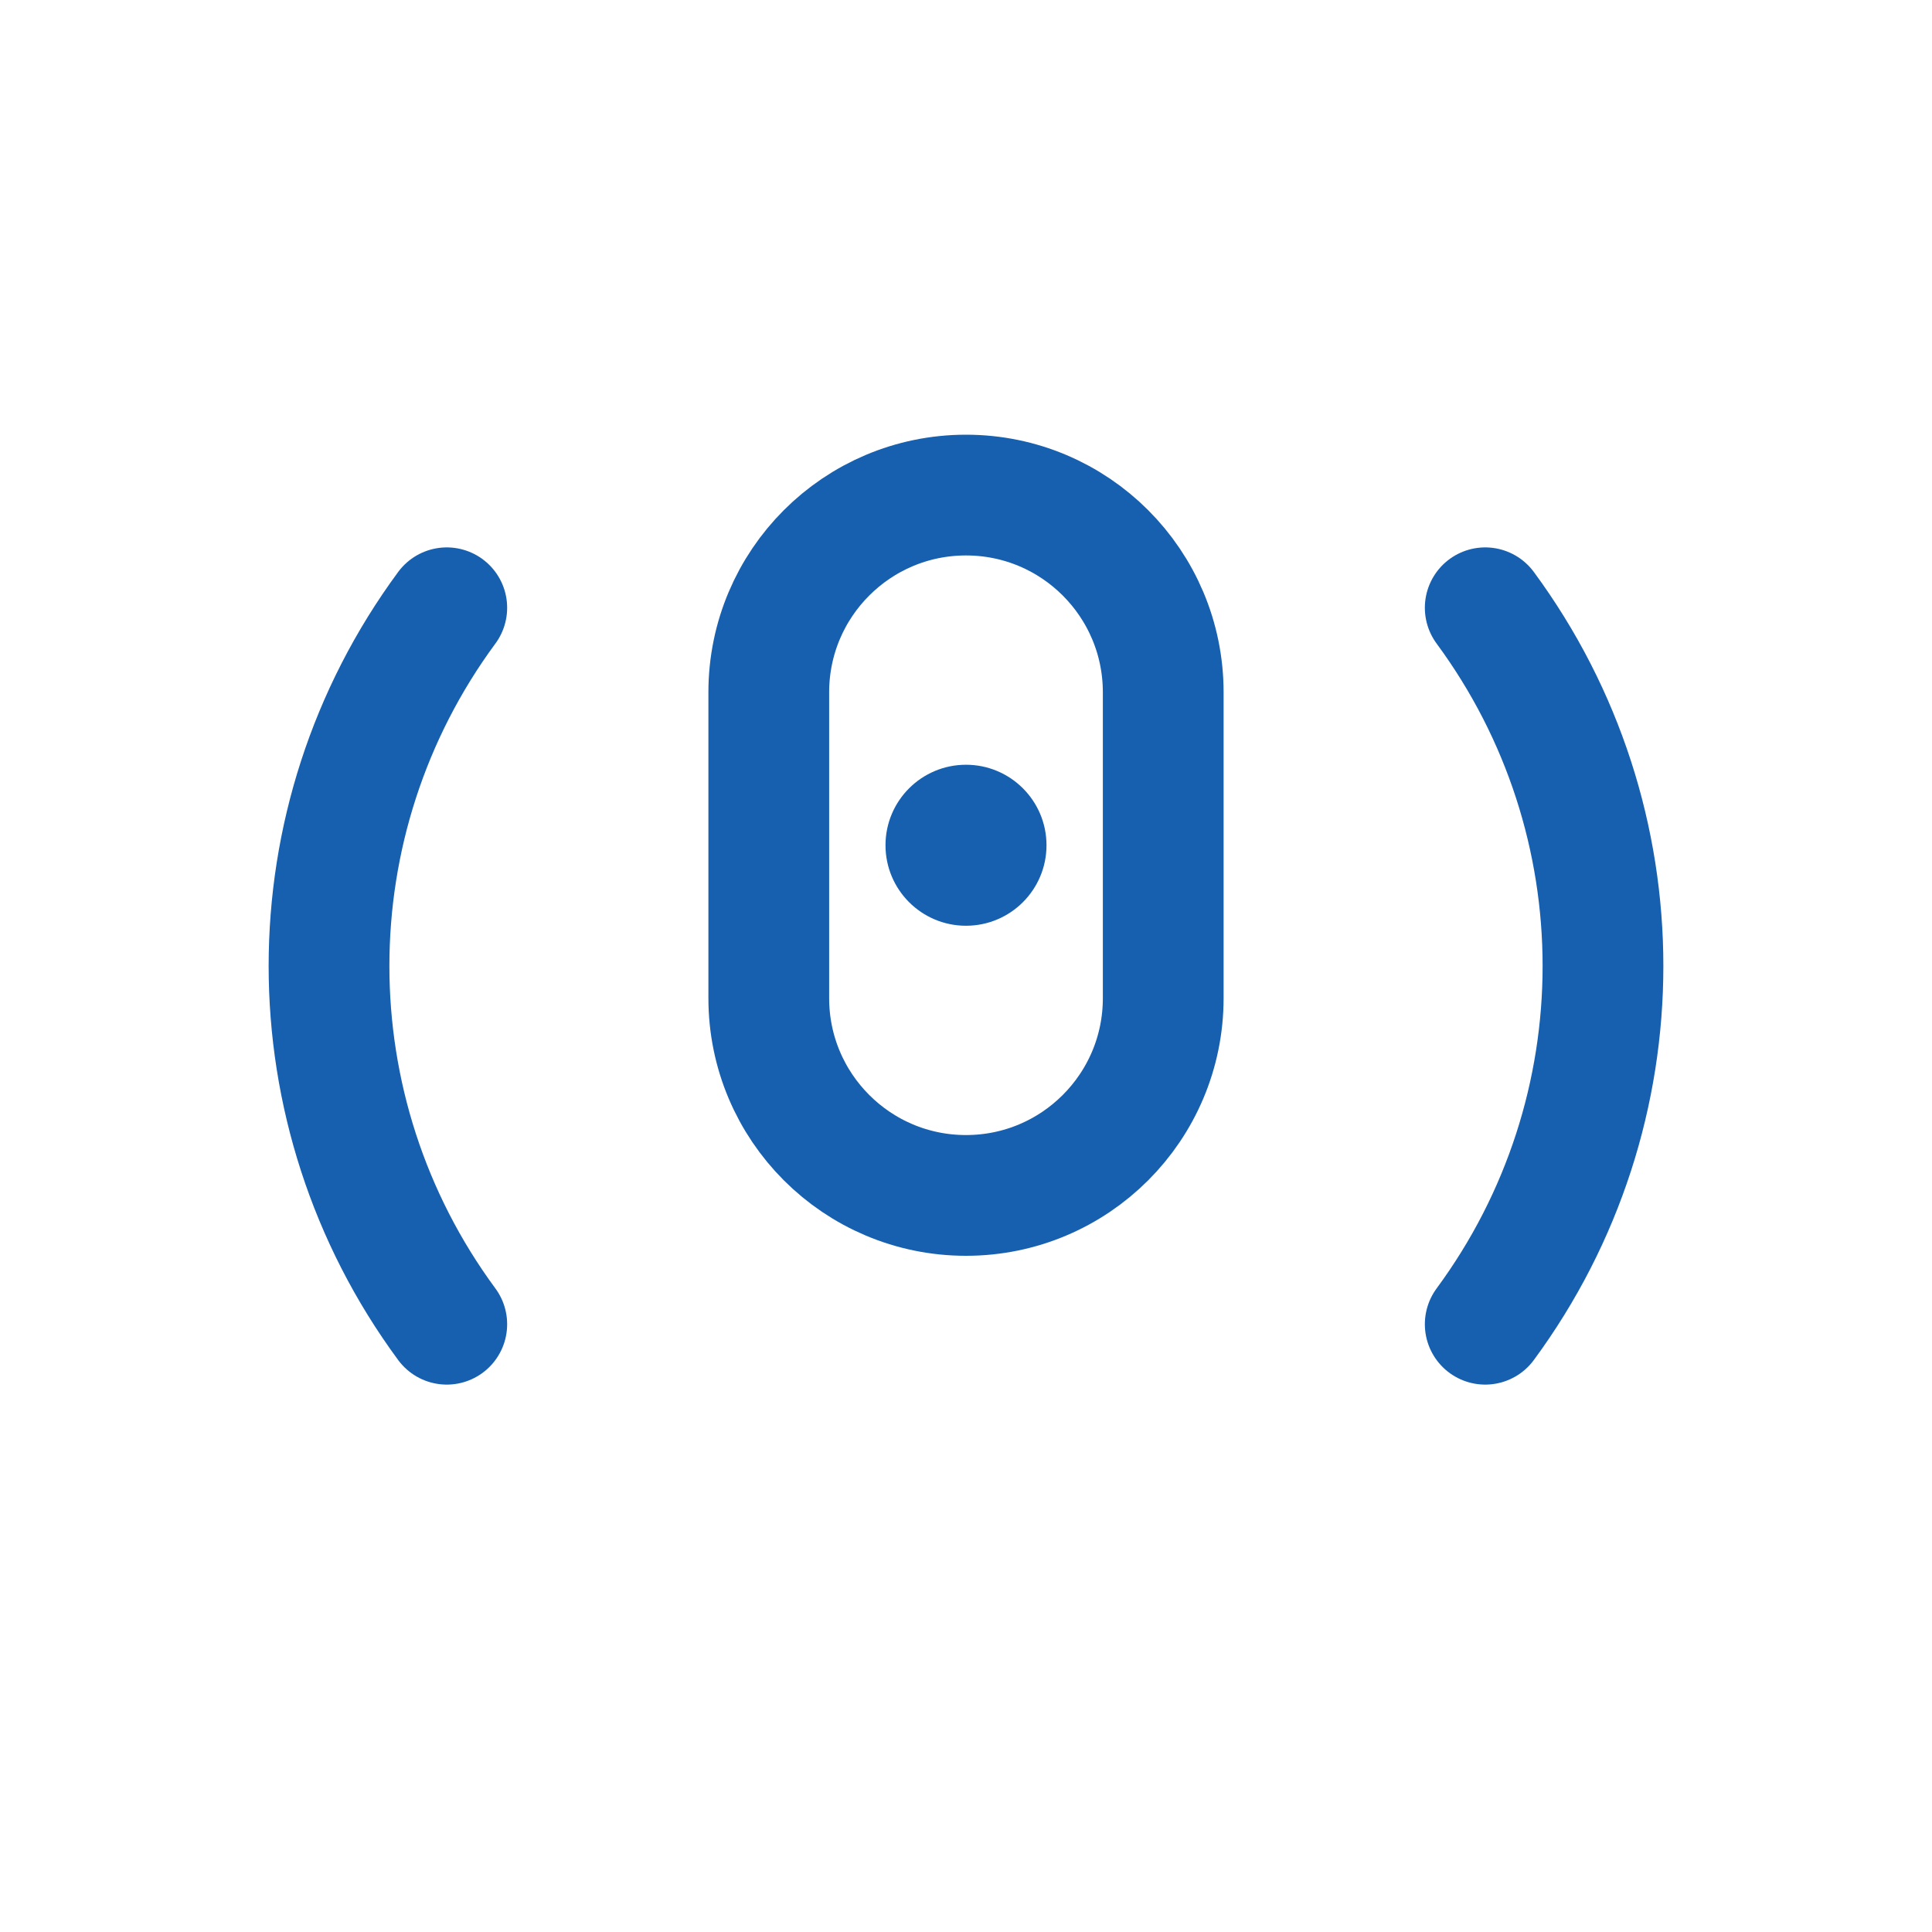
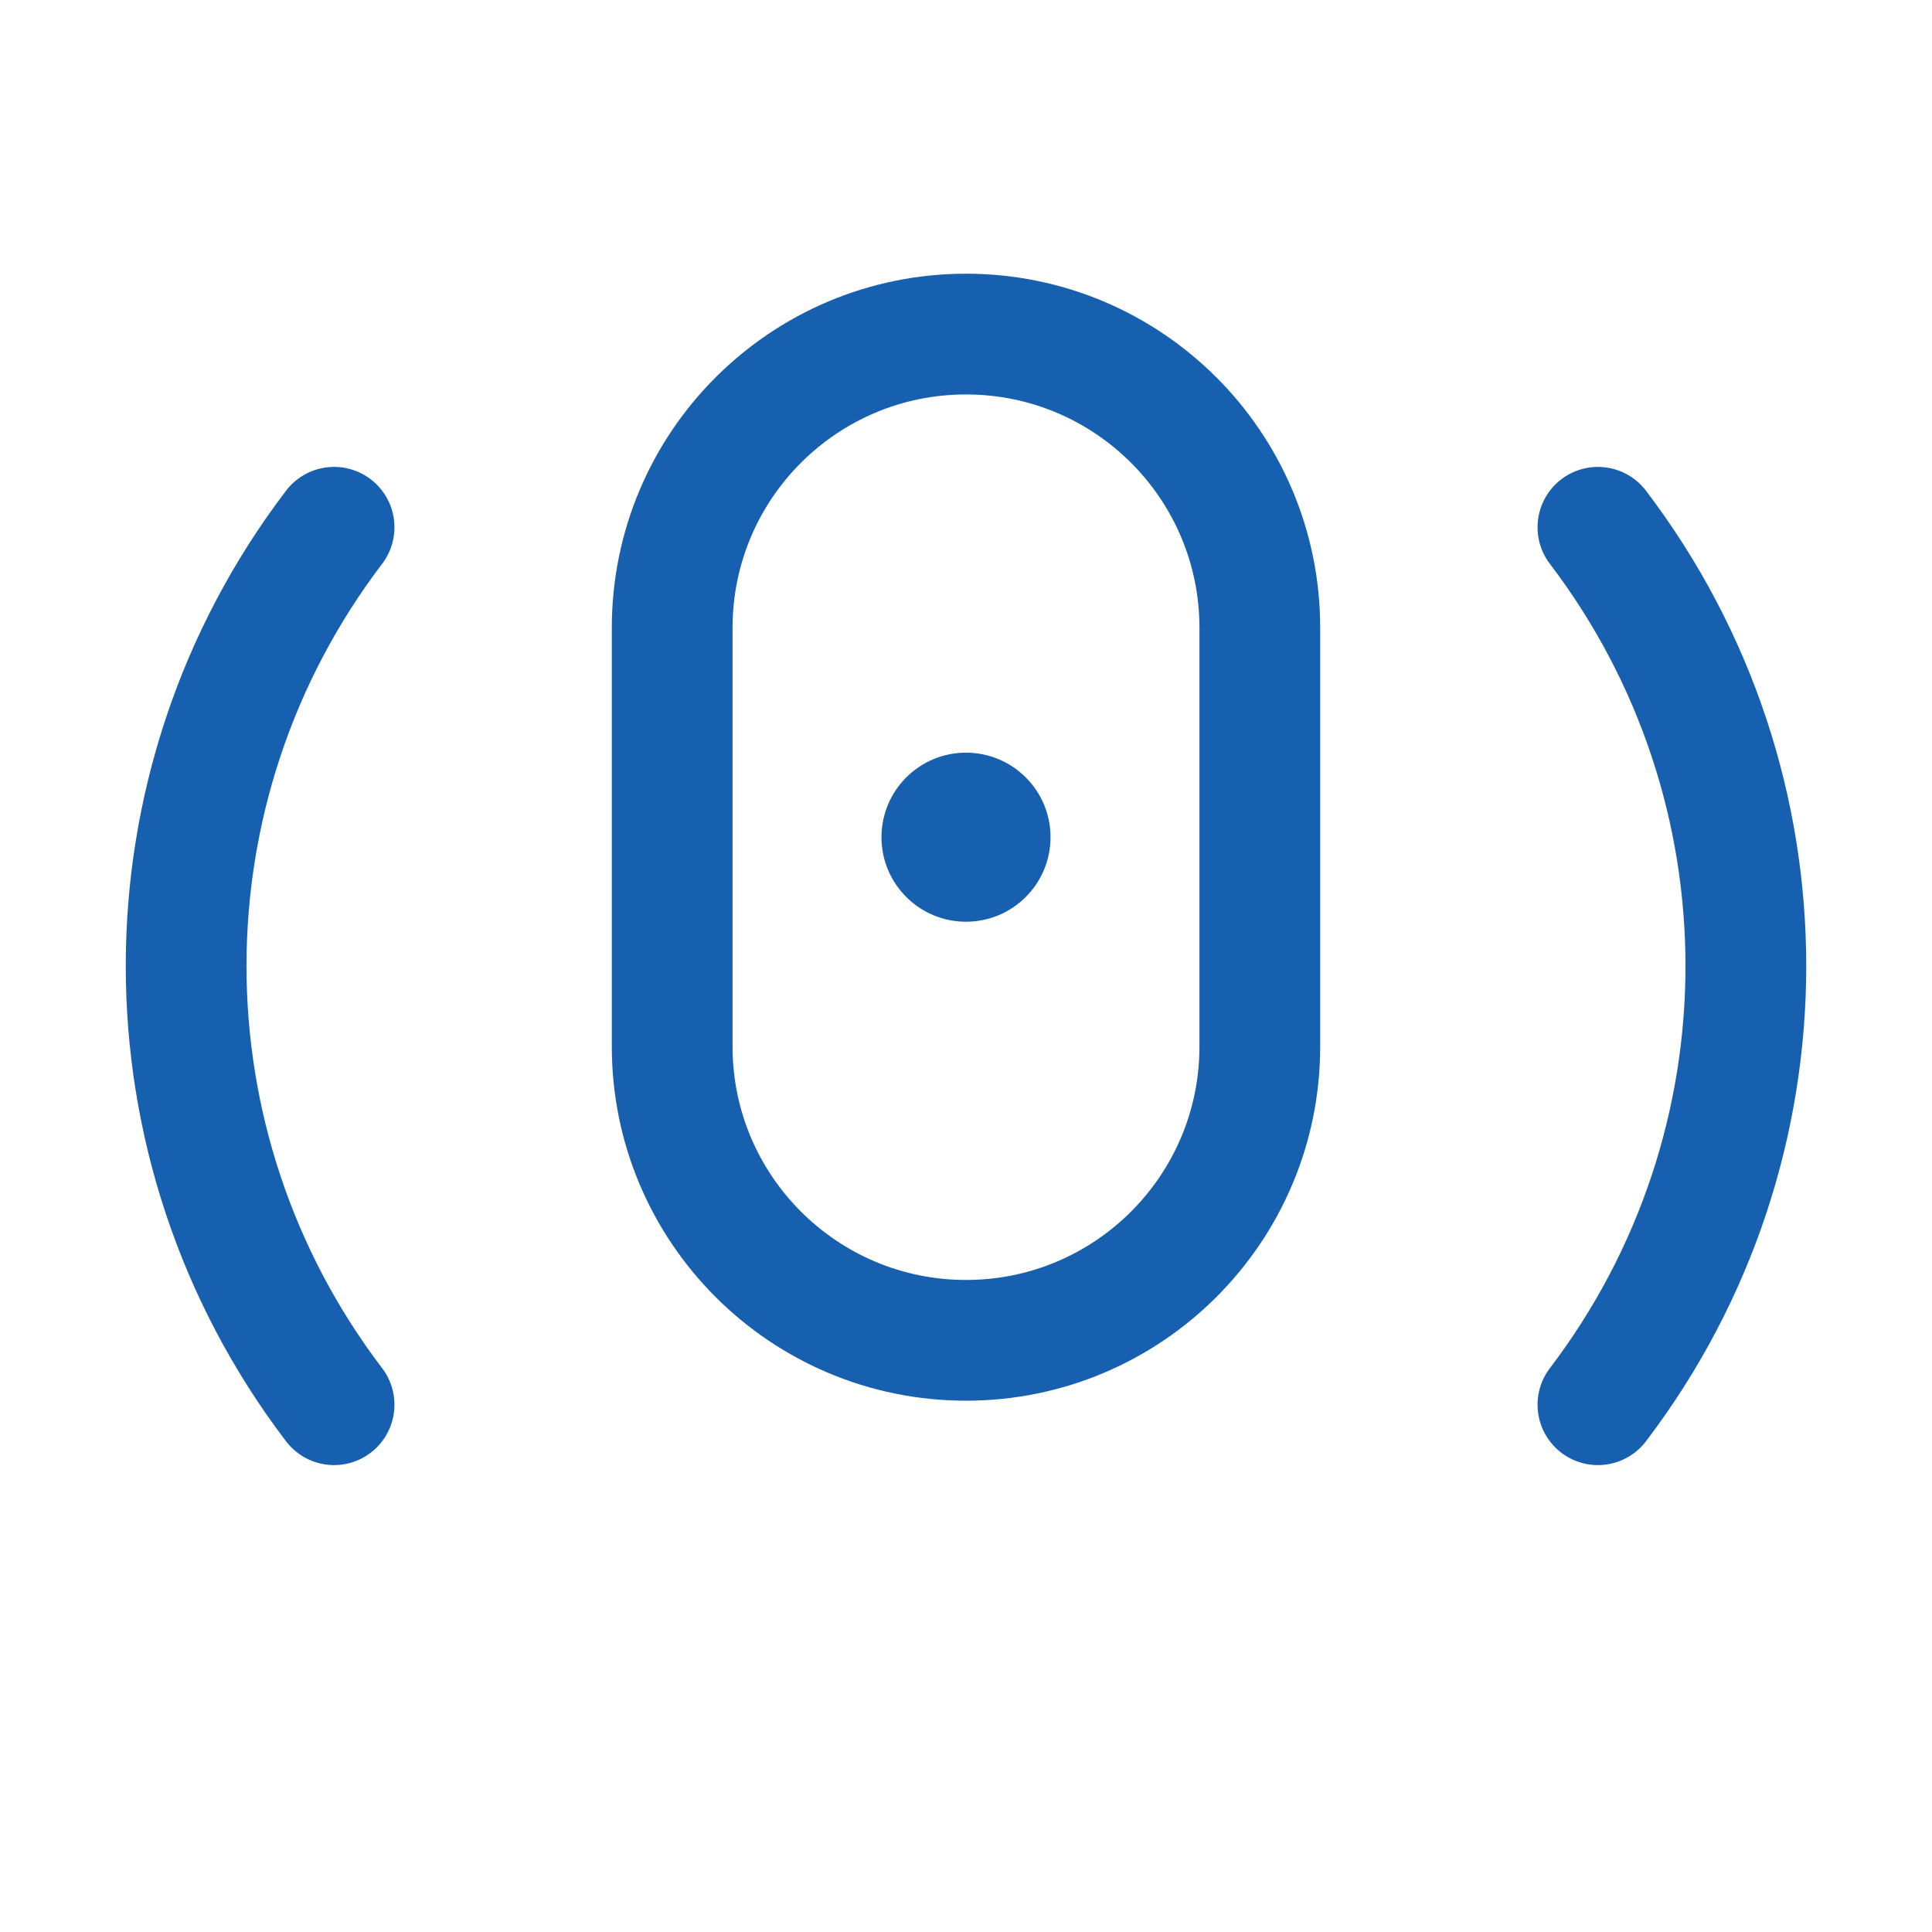
<svg xmlns="http://www.w3.org/2000/svg" width="24" height="24" viewBox="0 0 24 24" fill="none" aria-hidden="true" focusable="false">
  <g stroke="#1760af" stroke-width="1.5" stroke-linecap="round" stroke-linejoin="round">
-     <path d="M5.55 7.55a7.5 7.5 0 0 0 0 8.9" />
-     <path d="M18.45 7.55a7.5 7.5 0 0 1 0 8.9" />
-     <rect x="9.55" y="6.15" width="4.9" height="8.7" rx="2.45" />
+     <path d="M4.15 6.55a9 9 0 0 0 0 10.9" />
+     <path d="M19.85 6.55a9 9 0 0 1 0 10.9" />
+     <rect x="8.35" y="4.15" width="7.3" height="12.5" rx="3.65" />
  </g>
-   <circle cx="12" cy="10.5" r="1" fill="#1760af" stroke="none" />
+   <circle cx="12" cy="10.4" r="1.05" fill="#1760af" stroke="none" />
</svg>
